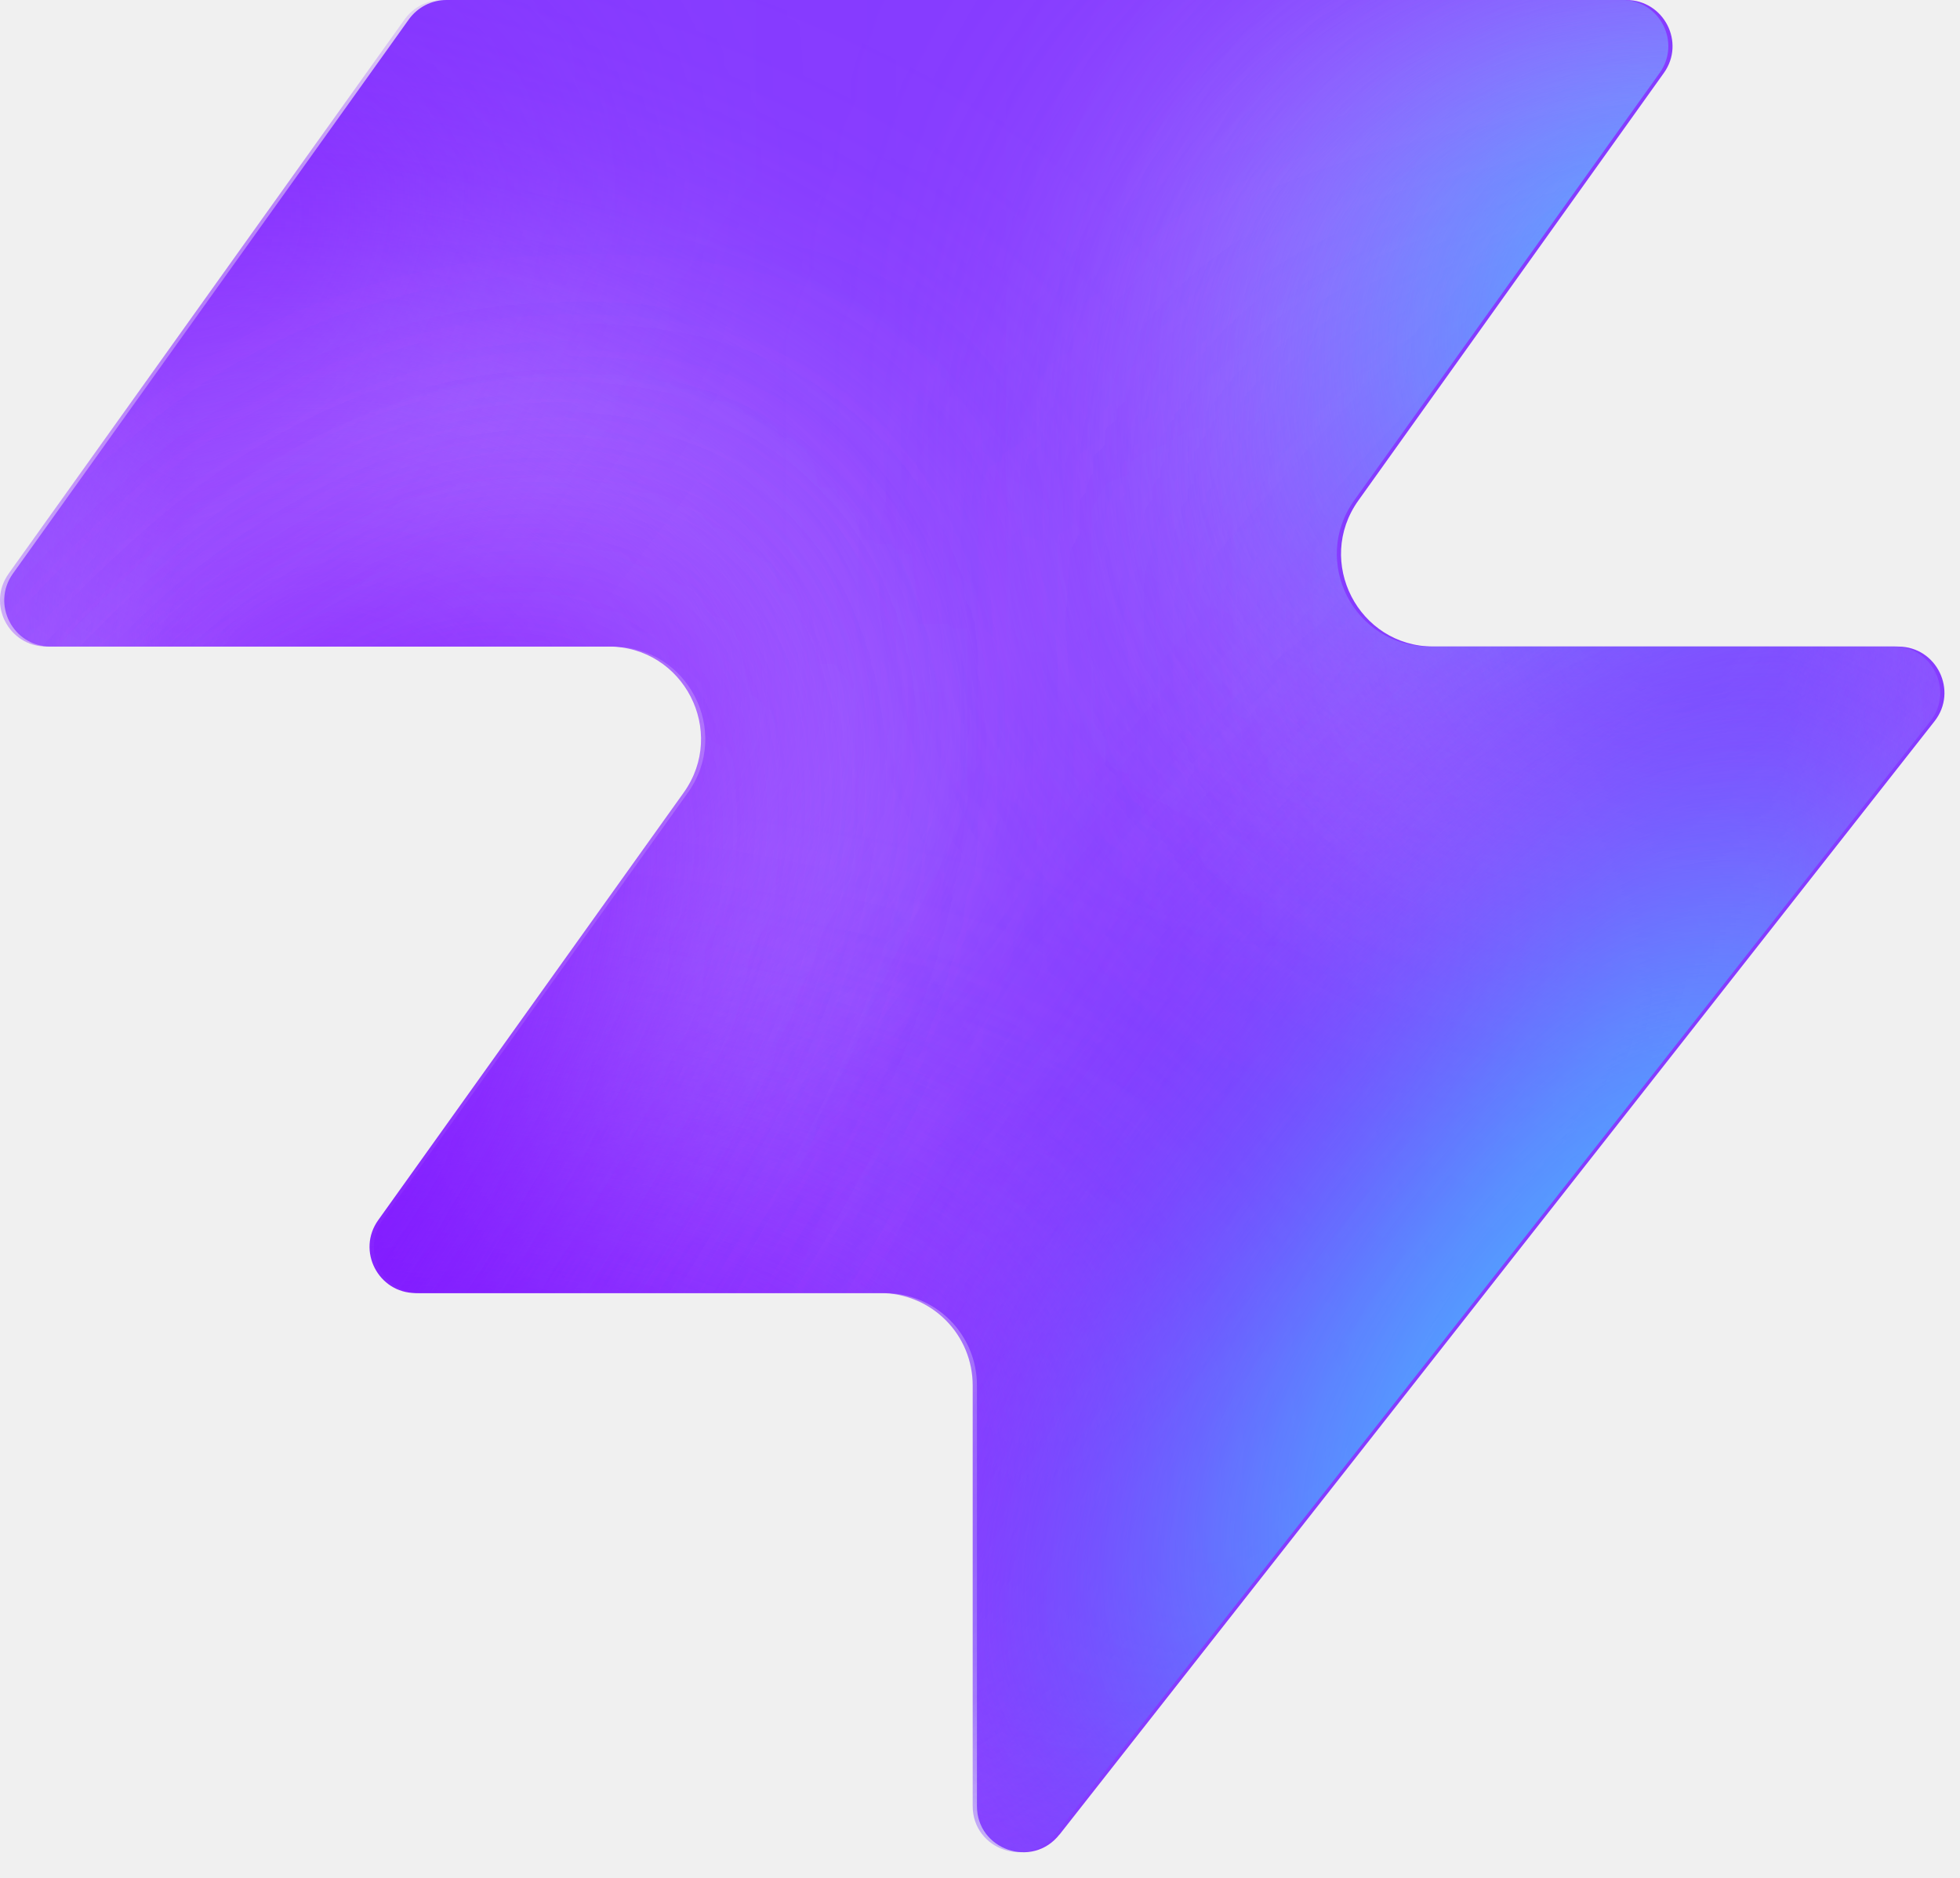
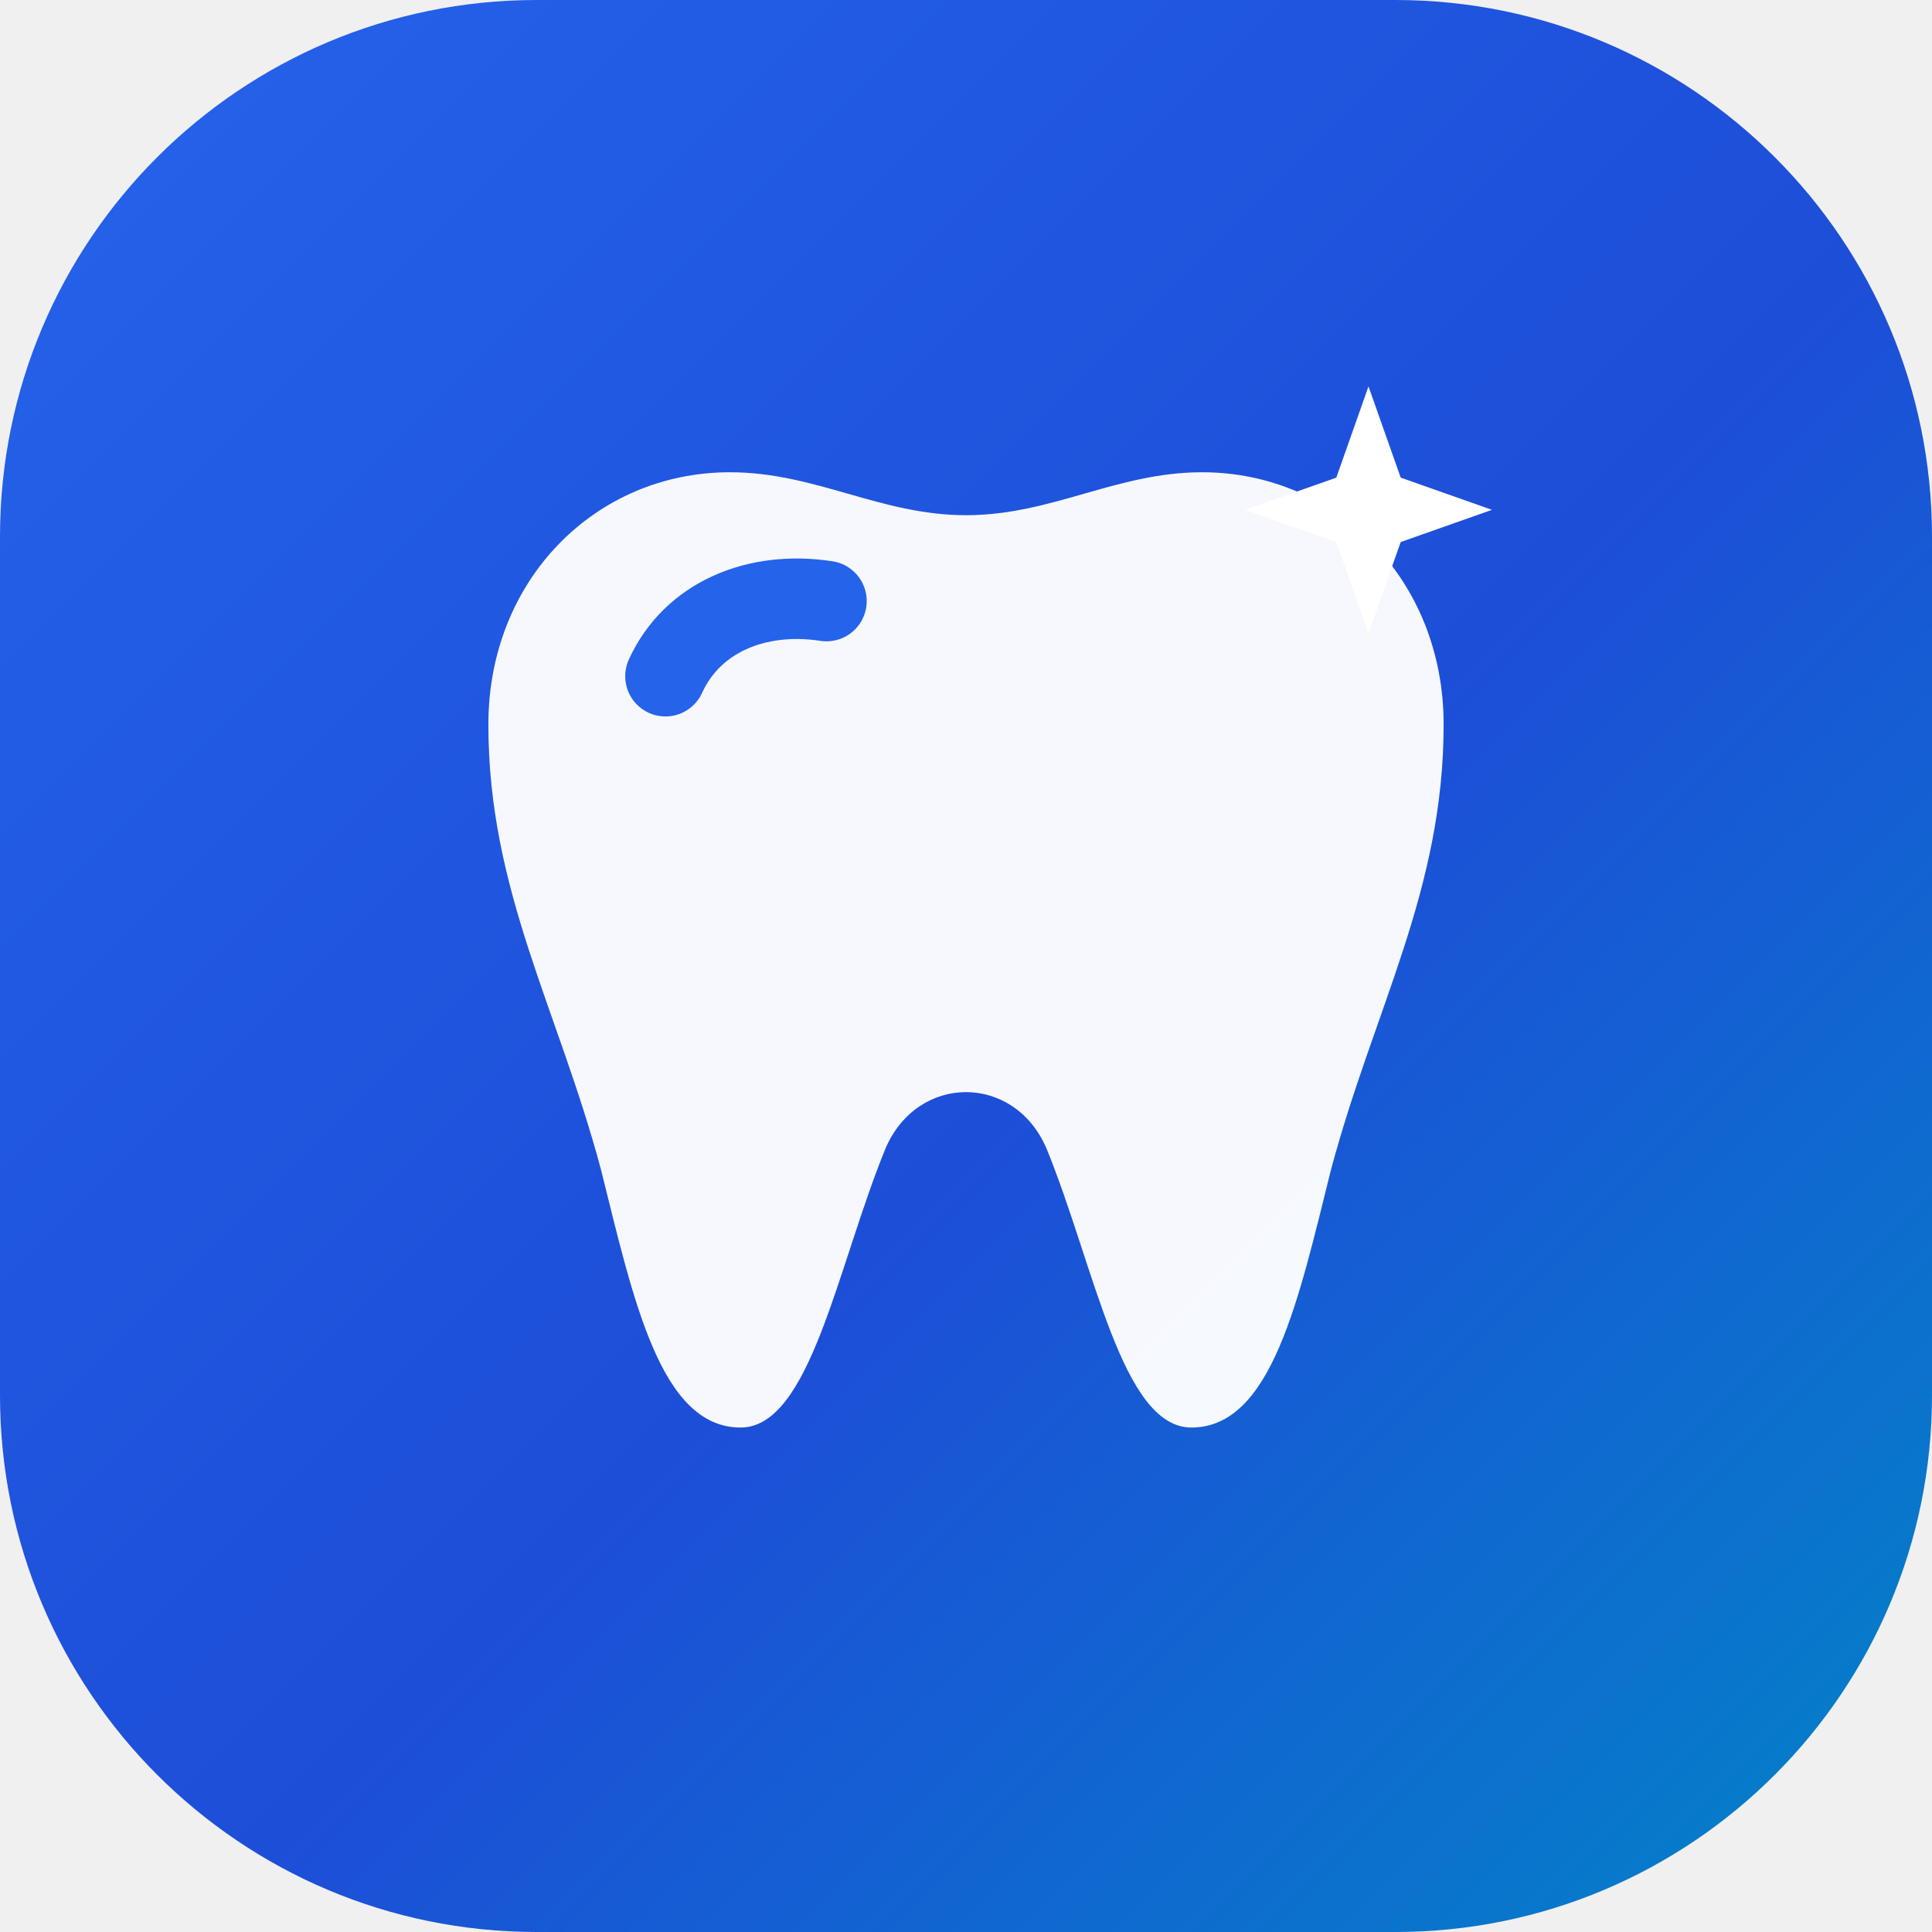
- <svg xmlns="http://www.w3.org/2000/svg" width="48" height="46" fill="none" viewBox="0 0 48 46">
-   <path fill="#863bff" d="M25.946 44.938c-.664.845-2.021.375-2.021-.698V33.937a2.26 2.26 0 0 0-2.262-2.262H10.287c-.92 0-1.456-1.04-.92-1.788l7.48-10.471c1.07-1.497 0-3.578-1.842-3.578H1.237c-.92 0-1.456-1.04-.92-1.788L10.013.474c.214-.297.556-.474.92-.474h28.894c.92 0 1.456 1.04.92 1.788l-7.48 10.471c-1.07 1.498 0 3.579 1.842 3.579h11.377c.943 0 1.473 1.088.89 1.83L25.947 44.94z" style="fill:#863bff;fill:color(display-p3 .525 .23 1);fill-opacity:1" />
-   <mask id="a" width="48" height="46" x="0" y="0" maskUnits="userSpaceOnUse" style="mask-type:alpha">
-     <path fill="#000" d="M25.842 44.938c-.664.844-2.021.375-2.021-.698V33.937a2.26 2.26 0 0 0-2.262-2.262H10.183c-.92 0-1.456-1.04-.92-1.788l7.48-10.471c1.07-1.498 0-3.579-1.842-3.579H1.133c-.92 0-1.456-1.04-.92-1.787L9.91.473c.214-.297.556-.474.92-.474h28.894c.92 0 1.456 1.04.92 1.788l-7.48 10.471c-1.07 1.498 0 3.578 1.842 3.578h11.377c.943 0 1.473 1.088.89 1.832L25.843 44.94z" style="fill:#000;fill-opacity:1" />
-   </mask>
-   <g mask="url(#a)">
-     <g filter="url(#b)">
-       <ellipse cx="5.508" cy="14.704" fill="#ede6ff" rx="5.508" ry="14.704" style="fill:#ede6ff;fill:color(display-p3 .927 .903 1);fill-opacity:1" transform="matrix(.00324 1 1 -.00324 -4.47 31.516)" />
-     </g>
-     <g filter="url(#c)">
-       <ellipse cx="10.399" cy="29.851" fill="#ede6ff" rx="10.399" ry="29.851" style="fill:#ede6ff;fill:color(display-p3 .927 .903 1);fill-opacity:1" transform="matrix(.00324 1 1 -.00324 -39.328 7.883)" />
-     </g>
-     <g filter="url(#d)">
-       <ellipse cx="5.508" cy="30.487" fill="#7e14ff" rx="5.508" ry="30.487" style="fill:#7e14ff;fill:color(display-p3 .492 .077 1);fill-opacity:1" transform="rotate(89.814 -25.913 -14.639)scale(1 -1)" />
-     </g>
-     <g filter="url(#e)">
-       <ellipse cx="5.508" cy="30.599" fill="#7e14ff" rx="5.508" ry="30.599" style="fill:#7e14ff;fill:color(display-p3 .492 .077 1);fill-opacity:1" transform="rotate(89.814 -32.644 -3.334)scale(1 -1)" />
-     </g>
-     <g filter="url(#f)">
-       <ellipse cx="5.508" cy="30.599" fill="#7e14ff" rx="5.508" ry="30.599" style="fill:#7e14ff;fill:color(display-p3 .492 .077 1);fill-opacity:1" transform="matrix(.00324 1 1 -.00324 -34.34 30.47)" />
-     </g>
-     <g filter="url(#g)">
-       <ellipse cx="14.072" cy="22.078" fill="#ede6ff" rx="14.072" ry="22.078" style="fill:#ede6ff;fill:color(display-p3 .927 .903 1);fill-opacity:1" transform="rotate(93.35 24.506 48.493)scale(-1 1)" />
-     </g>
-     <g filter="url(#h)">
-       <ellipse cx="3.47" cy="21.501" fill="#7e14ff" rx="3.47" ry="21.501" style="fill:#7e14ff;fill:color(display-p3 .492 .077 1);fill-opacity:1" transform="rotate(89.009 28.708 47.59)scale(-1 1)" />
-     </g>
-     <g filter="url(#i)">
-       <ellipse cx="3.47" cy="21.501" fill="#7e14ff" rx="3.47" ry="21.501" style="fill:#7e14ff;fill:color(display-p3 .492 .077 1);fill-opacity:1" transform="rotate(89.009 28.708 47.59)scale(-1 1)" />
-     </g>
-     <g filter="url(#j)">
-       <ellipse cx=".387" cy="8.972" fill="#7e14ff" rx="4.407" ry="29.108" style="fill:#7e14ff;fill:color(display-p3 .492 .077 1);fill-opacity:1" transform="rotate(39.51 .387 8.972)" />
-     </g>
-     <g filter="url(#k)">
-       <ellipse cx="47.523" cy="-6.092" fill="#7e14ff" rx="4.407" ry="29.108" style="fill:#7e14ff;fill:color(display-p3 .492 .077 1);fill-opacity:1" transform="rotate(37.892 47.523 -6.092)" />
-     </g>
-     <g filter="url(#l)">
-       <ellipse cx="41.412" cy="6.333" fill="#47bfff" rx="5.971" ry="9.665" style="fill:#47bfff;fill:color(display-p3 .28 .748 1);fill-opacity:1" transform="rotate(37.892 41.412 6.333)" />
-     </g>
-     <g filter="url(#m)">
-       <ellipse cx="-1.879" cy="38.332" fill="#7e14ff" rx="4.407" ry="29.108" style="fill:#7e14ff;fill:color(display-p3 .492 .077 1);fill-opacity:1" transform="rotate(37.892 -1.88 38.332)" />
-     </g>
-     <g filter="url(#n)">
-       <ellipse cx="-1.879" cy="38.332" fill="#7e14ff" rx="4.407" ry="29.108" style="fill:#7e14ff;fill:color(display-p3 .492 .077 1);fill-opacity:1" transform="rotate(37.892 -1.88 38.332)" />
-     </g>
-     <g filter="url(#o)">
-       <ellipse cx="35.651" cy="29.907" fill="#7e14ff" rx="4.407" ry="29.108" style="fill:#7e14ff;fill:color(display-p3 .492 .077 1);fill-opacity:1" transform="rotate(37.892 35.651 29.907)" />
-     </g>
-     <g filter="url(#p)">
-       <ellipse cx="38.418" cy="32.4" fill="#47bfff" rx="5.971" ry="15.297" style="fill:#47bfff;fill:color(display-p3 .28 .748 1);fill-opacity:1" transform="rotate(37.892 38.418 32.4)" />
-     </g>
+ <svg xmlns="http://www.w3.org/2000/svg" viewBox="0 0 36 36" fill="none">
+   <defs>
+     <linearGradient id="bg" x1="0" y1="0" x2="36" y2="36" gradientUnits="userSpaceOnUse">
+       <stop offset="0%" stop-color="#2563eb" />
+       <stop offset="55%" stop-color="#1d4ed8" />
+       <stop offset="100%" stop-color="#0284c7" />
+     </linearGradient>
+   </defs>
+   <rect width="36" height="36" rx="10" fill="url(#bg)" />
+   <g transform="translate(6, 6)">
+     <path d="M7.6 2.8C5.1 2.8 3.1 4.8 3.1 7.5C3.1 10.6 4.4 12.8 5.2 15.8C5.8 18.2 6.3 20.6 7.8 20.6C9.1 20.6 9.6 17.6 10.5 15.4C11.1 14 12.9 14 13.5 15.4C14.4 17.6 14.9 20.6 16.2 20.6C17.7 20.6 18.2 18.2 18.8 15.8C19.6 12.8 20.9 10.6 20.9 7.5C20.9 4.8 18.9 2.8 16.4 2.8C14.8 2.8 13.6 3.6 12 3.6C10.4 3.6 9.2 2.8 7.6 2.8Z" fill="#ffffff" fill-opacity="0.96" />
+     <path d="M6.4 6.6C6.9 5.5 8.1 5 9.4 5.2" stroke="#2563eb" stroke-width="1.5" stroke-linecap="round" />
+     <path d="M19.5 1.2L20.1 2.9L21.8 3.5L20.1 4.1L19.5 5.8L18.9 4.1L17.2 3.5L18.9 2.9L19.5 1.2Z" fill="#ffffff" />
  </g>
-   <defs>
-     <filter id="b" width="60.045" height="41.654" x="-19.77" y="16.149" color-interpolation-filters="sRGB" filterUnits="userSpaceOnUse">
-       <feFlood flood-opacity="0" result="BackgroundImageFix" />
-       <feBlend in="SourceGraphic" in2="BackgroundImageFix" result="shape" />
-       <feGaussianBlur result="effect1_foregroundBlur_2002_17158" stdDeviation="7.659" />
-     </filter>
-     <filter id="c" width="90.34" height="51.437" x="-54.613" y="-7.533" color-interpolation-filters="sRGB" filterUnits="userSpaceOnUse">
-       <feFlood flood-opacity="0" result="BackgroundImageFix" />
-       <feBlend in="SourceGraphic" in2="BackgroundImageFix" result="shape" />
-       <feGaussianBlur result="effect1_foregroundBlur_2002_17158" stdDeviation="7.659" />
-     </filter>
-     <filter id="d" width="79.355" height="29.4" x="-49.64" y="2.03" color-interpolation-filters="sRGB" filterUnits="userSpaceOnUse">
-       <feFlood flood-opacity="0" result="BackgroundImageFix" />
-       <feBlend in="SourceGraphic" in2="BackgroundImageFix" result="shape" />
-       <feGaussianBlur result="effect1_foregroundBlur_2002_17158" stdDeviation="4.596" />
-     </filter>
-     <filter id="e" width="79.579" height="29.4" x="-45.045" y="20.029" color-interpolation-filters="sRGB" filterUnits="userSpaceOnUse">
-       <feFlood flood-opacity="0" result="BackgroundImageFix" />
-       <feBlend in="SourceGraphic" in2="BackgroundImageFix" result="shape" />
-       <feGaussianBlur result="effect1_foregroundBlur_2002_17158" stdDeviation="4.596" />
-     </filter>
-     <filter id="f" width="79.579" height="29.4" x="-43.513" y="21.178" color-interpolation-filters="sRGB" filterUnits="userSpaceOnUse">
-       <feFlood flood-opacity="0" result="BackgroundImageFix" />
-       <feBlend in="SourceGraphic" in2="BackgroundImageFix" result="shape" />
-       <feGaussianBlur result="effect1_foregroundBlur_2002_17158" stdDeviation="4.596" />
-     </filter>
-     <filter id="g" width="74.749" height="58.852" x="15.756" y="-17.901" color-interpolation-filters="sRGB" filterUnits="userSpaceOnUse">
-       <feFlood flood-opacity="0" result="BackgroundImageFix" />
-       <feBlend in="SourceGraphic" in2="BackgroundImageFix" result="shape" />
-       <feGaussianBlur result="effect1_foregroundBlur_2002_17158" stdDeviation="7.659" />
-     </filter>
-     <filter id="h" width="61.377" height="25.362" x="23.548" y="2.284" color-interpolation-filters="sRGB" filterUnits="userSpaceOnUse">
-       <feFlood flood-opacity="0" result="BackgroundImageFix" />
-       <feBlend in="SourceGraphic" in2="BackgroundImageFix" result="shape" />
-       <feGaussianBlur result="effect1_foregroundBlur_2002_17158" stdDeviation="4.596" />
-     </filter>
-     <filter id="i" width="61.377" height="25.362" x="23.548" y="2.284" color-interpolation-filters="sRGB" filterUnits="userSpaceOnUse">
-       <feFlood flood-opacity="0" result="BackgroundImageFix" />
-       <feBlend in="SourceGraphic" in2="BackgroundImageFix" result="shape" />
-       <feGaussianBlur result="effect1_foregroundBlur_2002_17158" stdDeviation="4.596" />
-     </filter>
-     <filter id="j" width="56.045" height="63.649" x="-27.636" y="-22.853" color-interpolation-filters="sRGB" filterUnits="userSpaceOnUse">
-       <feFlood flood-opacity="0" result="BackgroundImageFix" />
-       <feBlend in="SourceGraphic" in2="BackgroundImageFix" result="shape" />
-       <feGaussianBlur result="effect1_foregroundBlur_2002_17158" stdDeviation="4.596" />
-     </filter>
-     <filter id="k" width="54.814" height="64.646" x="20.116" y="-38.415" color-interpolation-filters="sRGB" filterUnits="userSpaceOnUse">
-       <feFlood flood-opacity="0" result="BackgroundImageFix" />
-       <feBlend in="SourceGraphic" in2="BackgroundImageFix" result="shape" />
-       <feGaussianBlur result="effect1_foregroundBlur_2002_17158" stdDeviation="4.596" />
-     </filter>
-     <filter id="l" width="33.541" height="35.313" x="24.641" y="-11.323" color-interpolation-filters="sRGB" filterUnits="userSpaceOnUse">
-       <feFlood flood-opacity="0" result="BackgroundImageFix" />
-       <feBlend in="SourceGraphic" in2="BackgroundImageFix" result="shape" />
-       <feGaussianBlur result="effect1_foregroundBlur_2002_17158" stdDeviation="4.596" />
-     </filter>
-     <filter id="m" width="54.814" height="64.646" x="-29.286" y="6.009" color-interpolation-filters="sRGB" filterUnits="userSpaceOnUse">
-       <feFlood flood-opacity="0" result="BackgroundImageFix" />
-       <feBlend in="SourceGraphic" in2="BackgroundImageFix" result="shape" />
-       <feGaussianBlur result="effect1_foregroundBlur_2002_17158" stdDeviation="4.596" />
-     </filter>
-     <filter id="n" width="54.814" height="64.646" x="-29.286" y="6.009" color-interpolation-filters="sRGB" filterUnits="userSpaceOnUse">
-       <feFlood flood-opacity="0" result="BackgroundImageFix" />
-       <feBlend in="SourceGraphic" in2="BackgroundImageFix" result="shape" />
-       <feGaussianBlur result="effect1_foregroundBlur_2002_17158" stdDeviation="4.596" />
-     </filter>
-     <filter id="o" width="54.814" height="64.646" x="8.244" y="-2.416" color-interpolation-filters="sRGB" filterUnits="userSpaceOnUse">
-       <feFlood flood-opacity="0" result="BackgroundImageFix" />
-       <feBlend in="SourceGraphic" in2="BackgroundImageFix" result="shape" />
-       <feGaussianBlur result="effect1_foregroundBlur_2002_17158" stdDeviation="4.596" />
-     </filter>
-     <filter id="p" width="39.409" height="43.623" x="18.713" y="10.588" color-interpolation-filters="sRGB" filterUnits="userSpaceOnUse">
-       <feFlood flood-opacity="0" result="BackgroundImageFix" />
-       <feBlend in="SourceGraphic" in2="BackgroundImageFix" result="shape" />
-       <feGaussianBlur result="effect1_foregroundBlur_2002_17158" stdDeviation="4.596" />
-     </filter>
-   </defs>
</svg>
